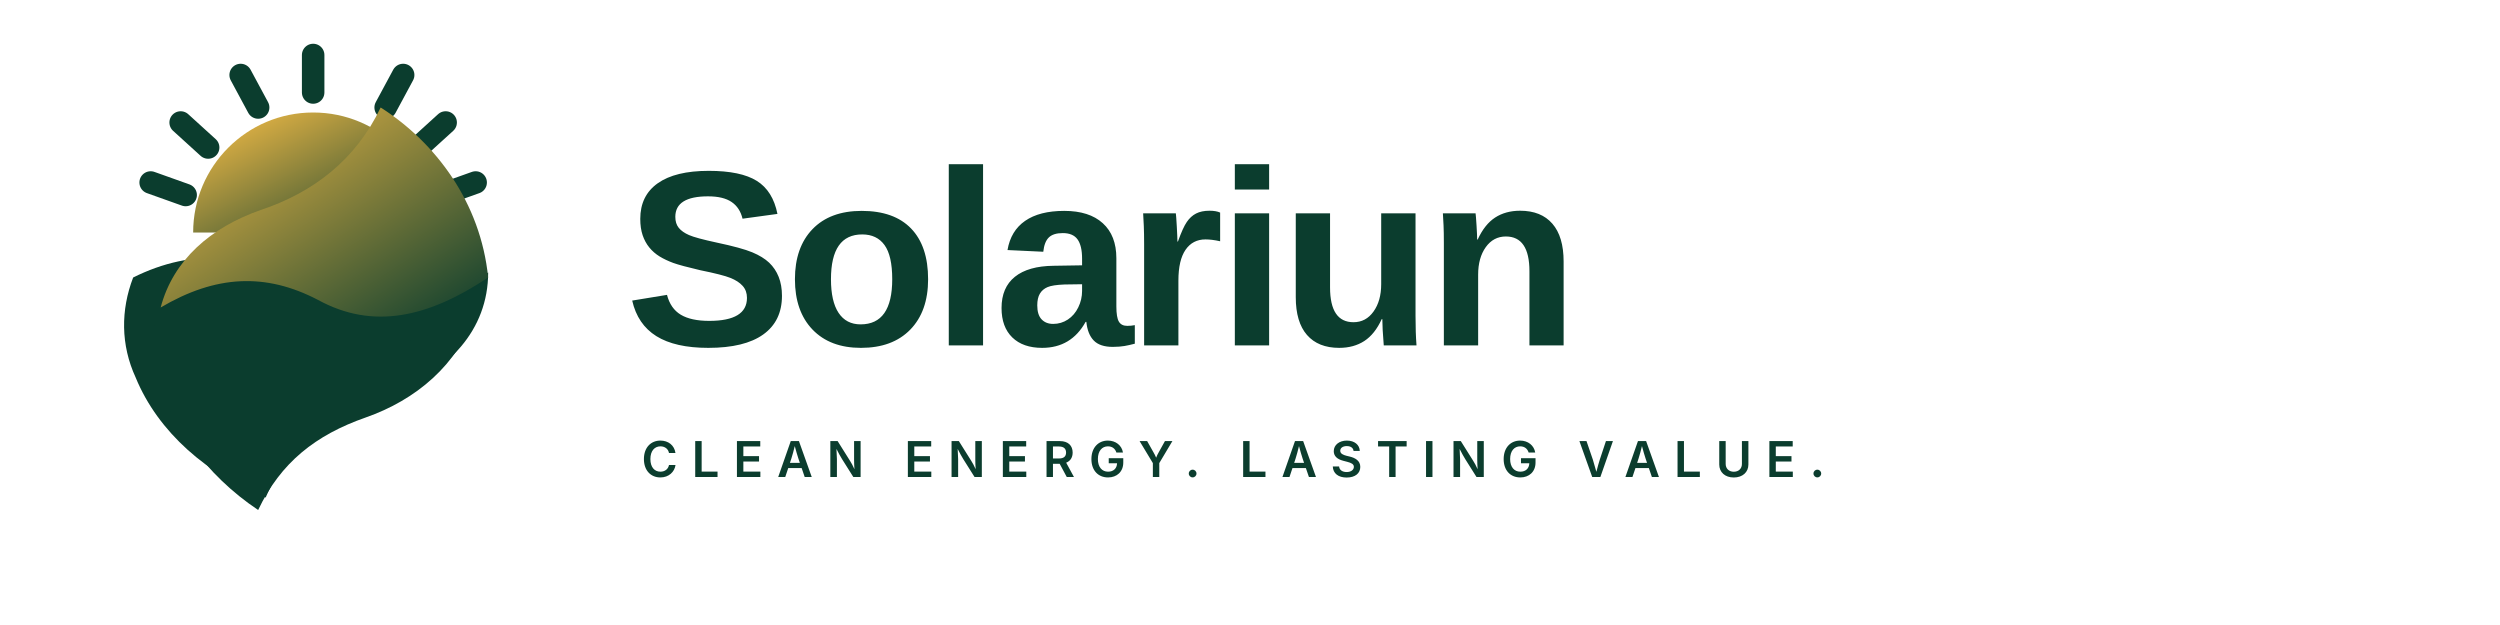
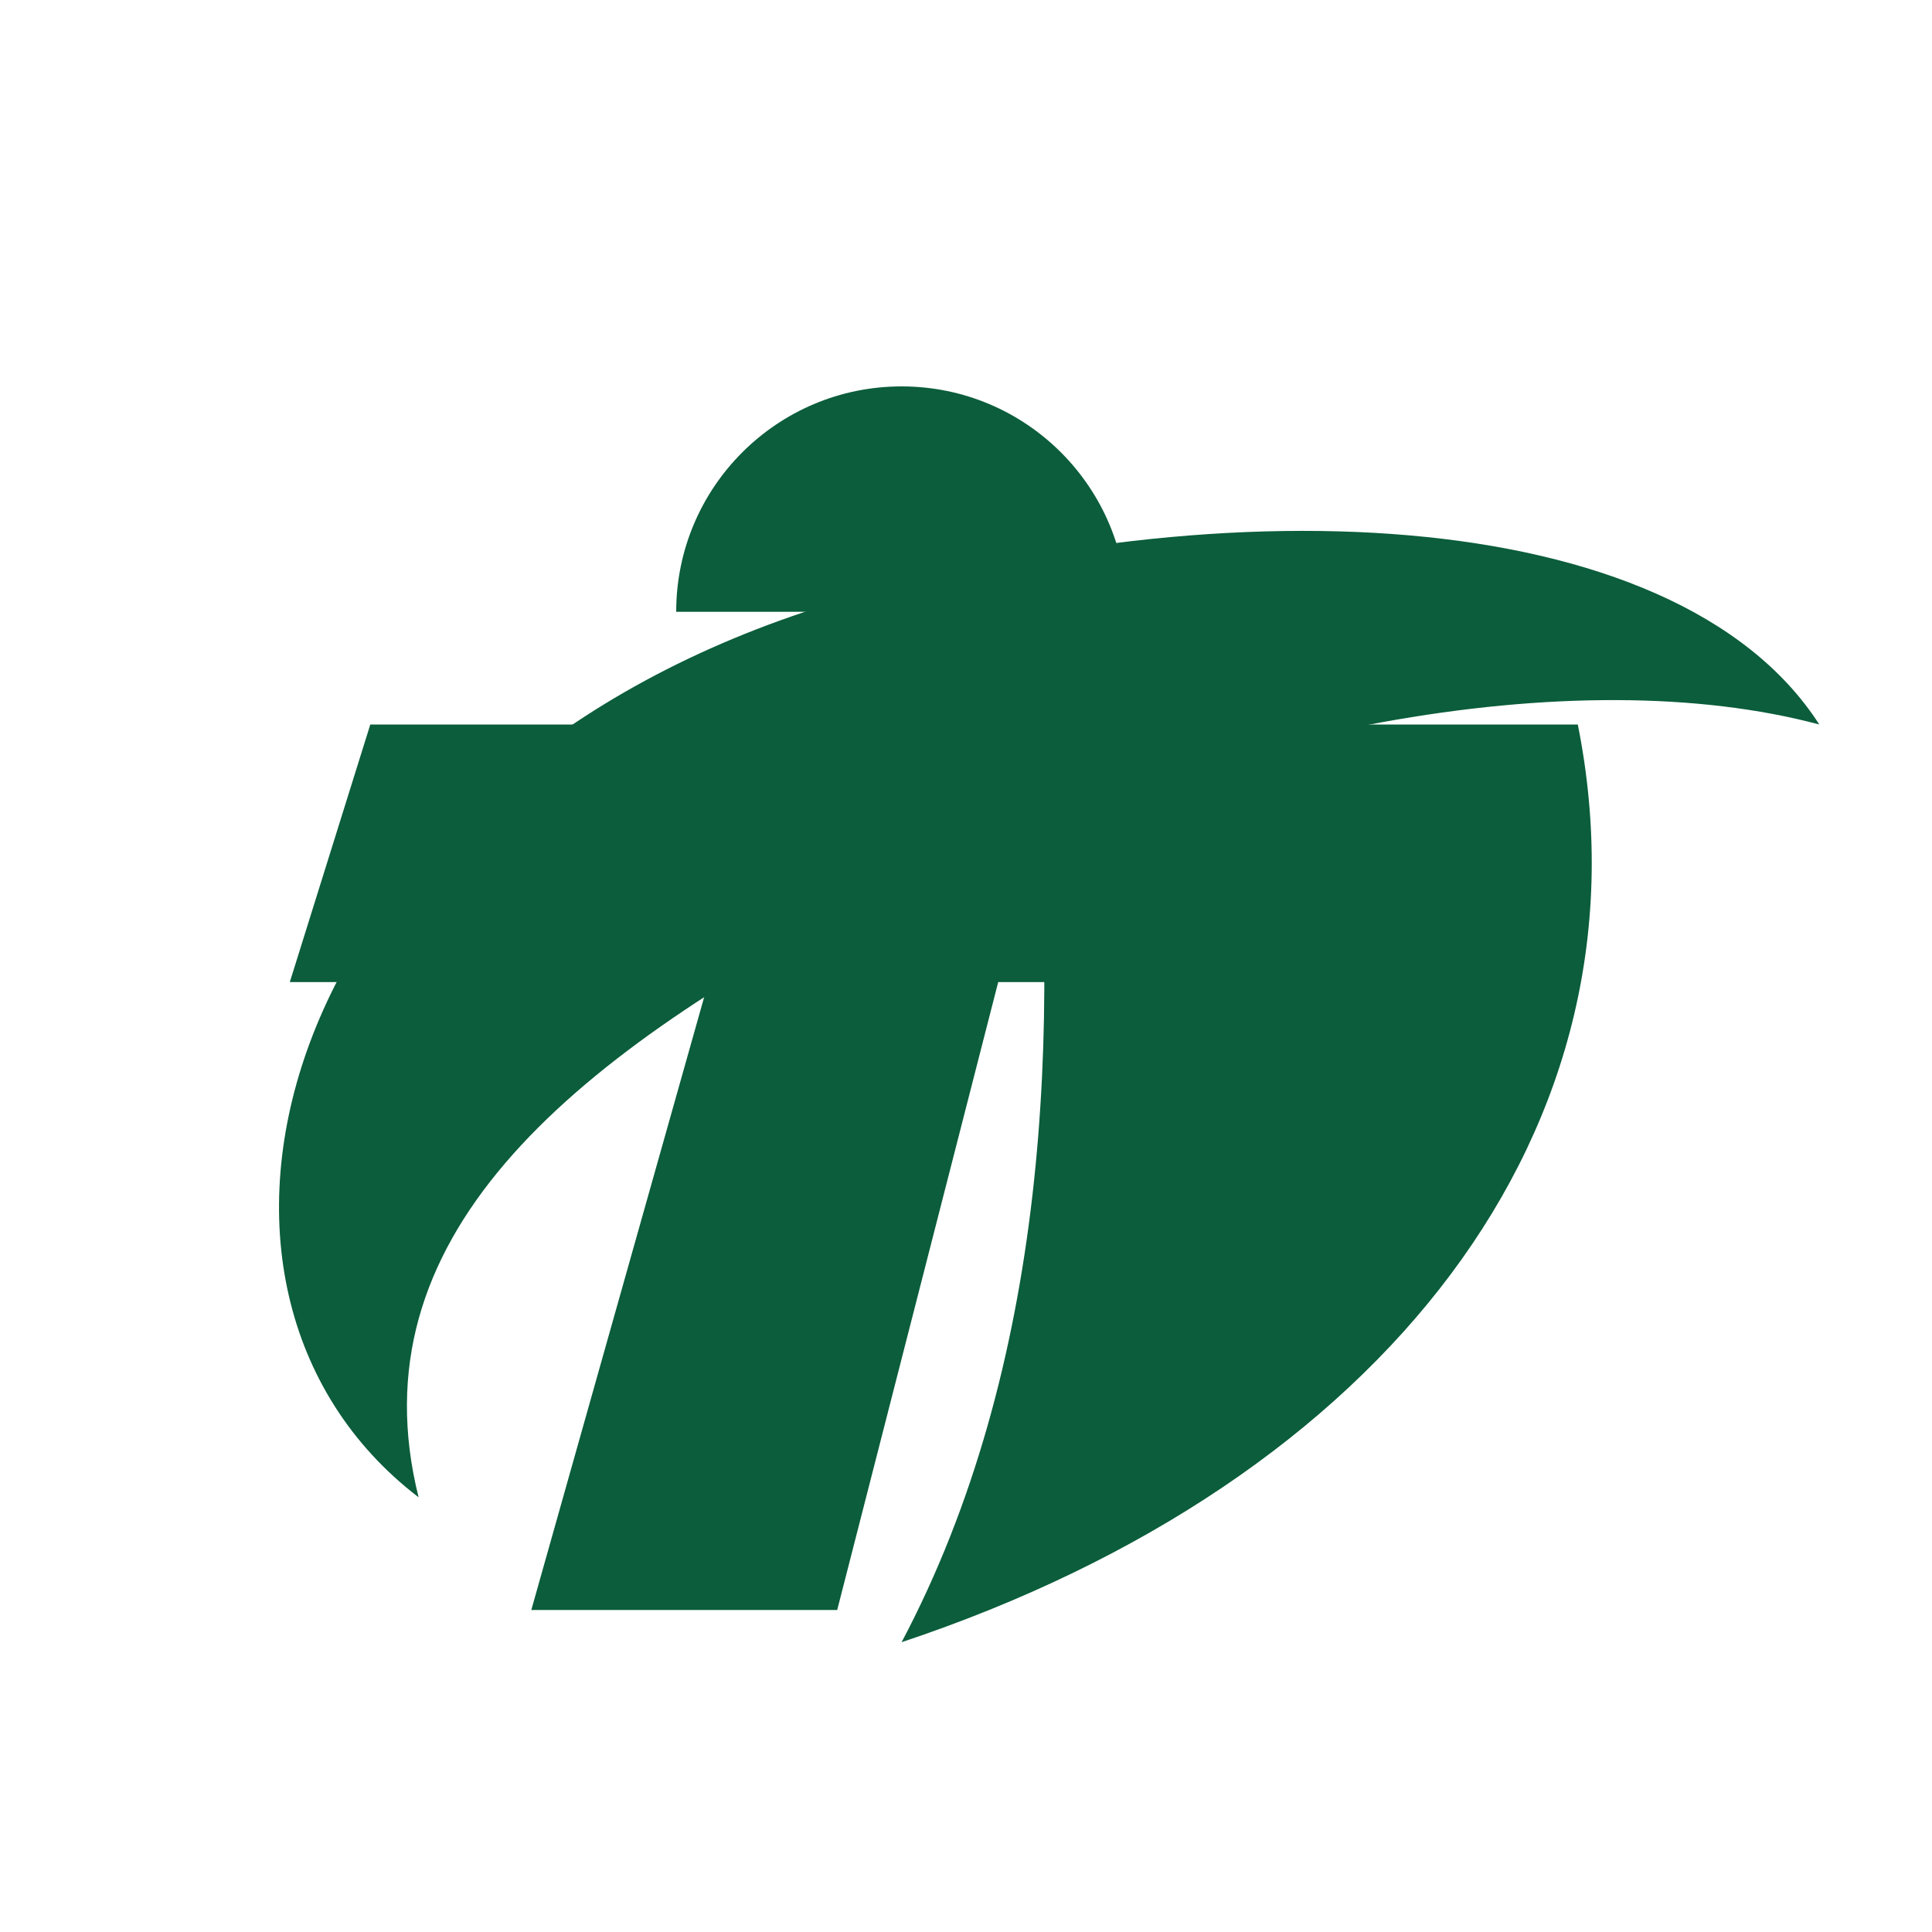
- <svg xmlns="http://www.w3.org/2000/svg" viewBox="0 0 760 190" role="img" aria-labelledby="title">
-   <defs>
-     <linearGradient id="gold" x1="0" y1="0" x2="1" y2="1">
-       <stop offset="0" stop-color="#FFC247" />
-       <stop offset="1" stop-color="#0B3D2E" />
-     </linearGradient>
-     <linearGradient id="green" x1="0" y1="0" x2="1" y2="1">
-       <stop offset="0" stop-color="#0B3D2E" />
-       <stop offset="1" stop-color="#0B3D2E" />
-     </linearGradient>
-   </defs>
-   <g transform="translate(4 0) scale(.76)">
-     <path d="M72 93a48 48 0 0 1 96 0Z" fill="url(#gold)" />
-     <g stroke="#0B3D2E" stroke-width="9" stroke-linecap="round">
-       <path d="M120 22v15" />
-       <path d="M91 30l7 13" />
-       <path d="M67 49l11 10" />
-       <path d="M55 73l14 5" />
-       <path d="M149 43l7-13" />
-       <path d="M162 59l11-10" />
-       <path d="M171 78l14-5" />
-     </g>
-     <path d="M48 111 C72 99 96 101 119 114 C141 127 161 126 190 109 C190 132 174 149 151 157 C129 165 111 176 101 199 C78 190 58 173 49 151 C43 138 43 124 48 111Z" fill="url(#green)" />
-     <path d="M190 111 C166 127 144 132 122 120 C101 109 81 110 59 123 C64 104 79 91 99 84 C120 77 137 64 147 43 C169 57 187 81 190 111Z" fill="url(#gold)" />
-     <path d="M57 128 C79 117 99 118 119 130 C141 143 162 139 185 125 C178 146 161 160 141 167 C121 174 107 185 98 204 C77 190 62 169 57 148 C55 141 55 134 57 128Z" fill="url(#green)" />
+ <svg xmlns="http://www.w3.org/2000/svg" viewBox="0 0 240 240" role="img" aria-labelledby="t">
+   <g fill="#0B5D3B" stroke="#0B5D3B">
+     <path d="M46 90H166L156 122H124L104 200H66L88 122H36Z" stroke="none" />
+     <path d="M128 90H196C206 140 172 184 112 204C130 170 132 128 128 90Z" stroke="none" />
+     <path d="M52 186C18 160 34 98 100 76C150 60 208 62 226 90C196 82 150 90 108 112C70 132 44 154 52 186Z" stroke="none" />
+     <path d="M84 76a28 28 0 0 1 56 0Z" stroke="none" />
  </g>
-   <text x="190" y="105" font-family="Montserrat, Arial, sans-serif" font-size="76" font-weight="700" letter-spacing="-2" fill="#0B3D2E">Solariun</text>
-   <text x="195" y="145" font-family="Inter, Arial, sans-serif" font-size="15" font-weight="600" letter-spacing="4.2" fill="#0B3D2E">CLEAN ENERGY. LASTING VALUE.</text>
</svg>
